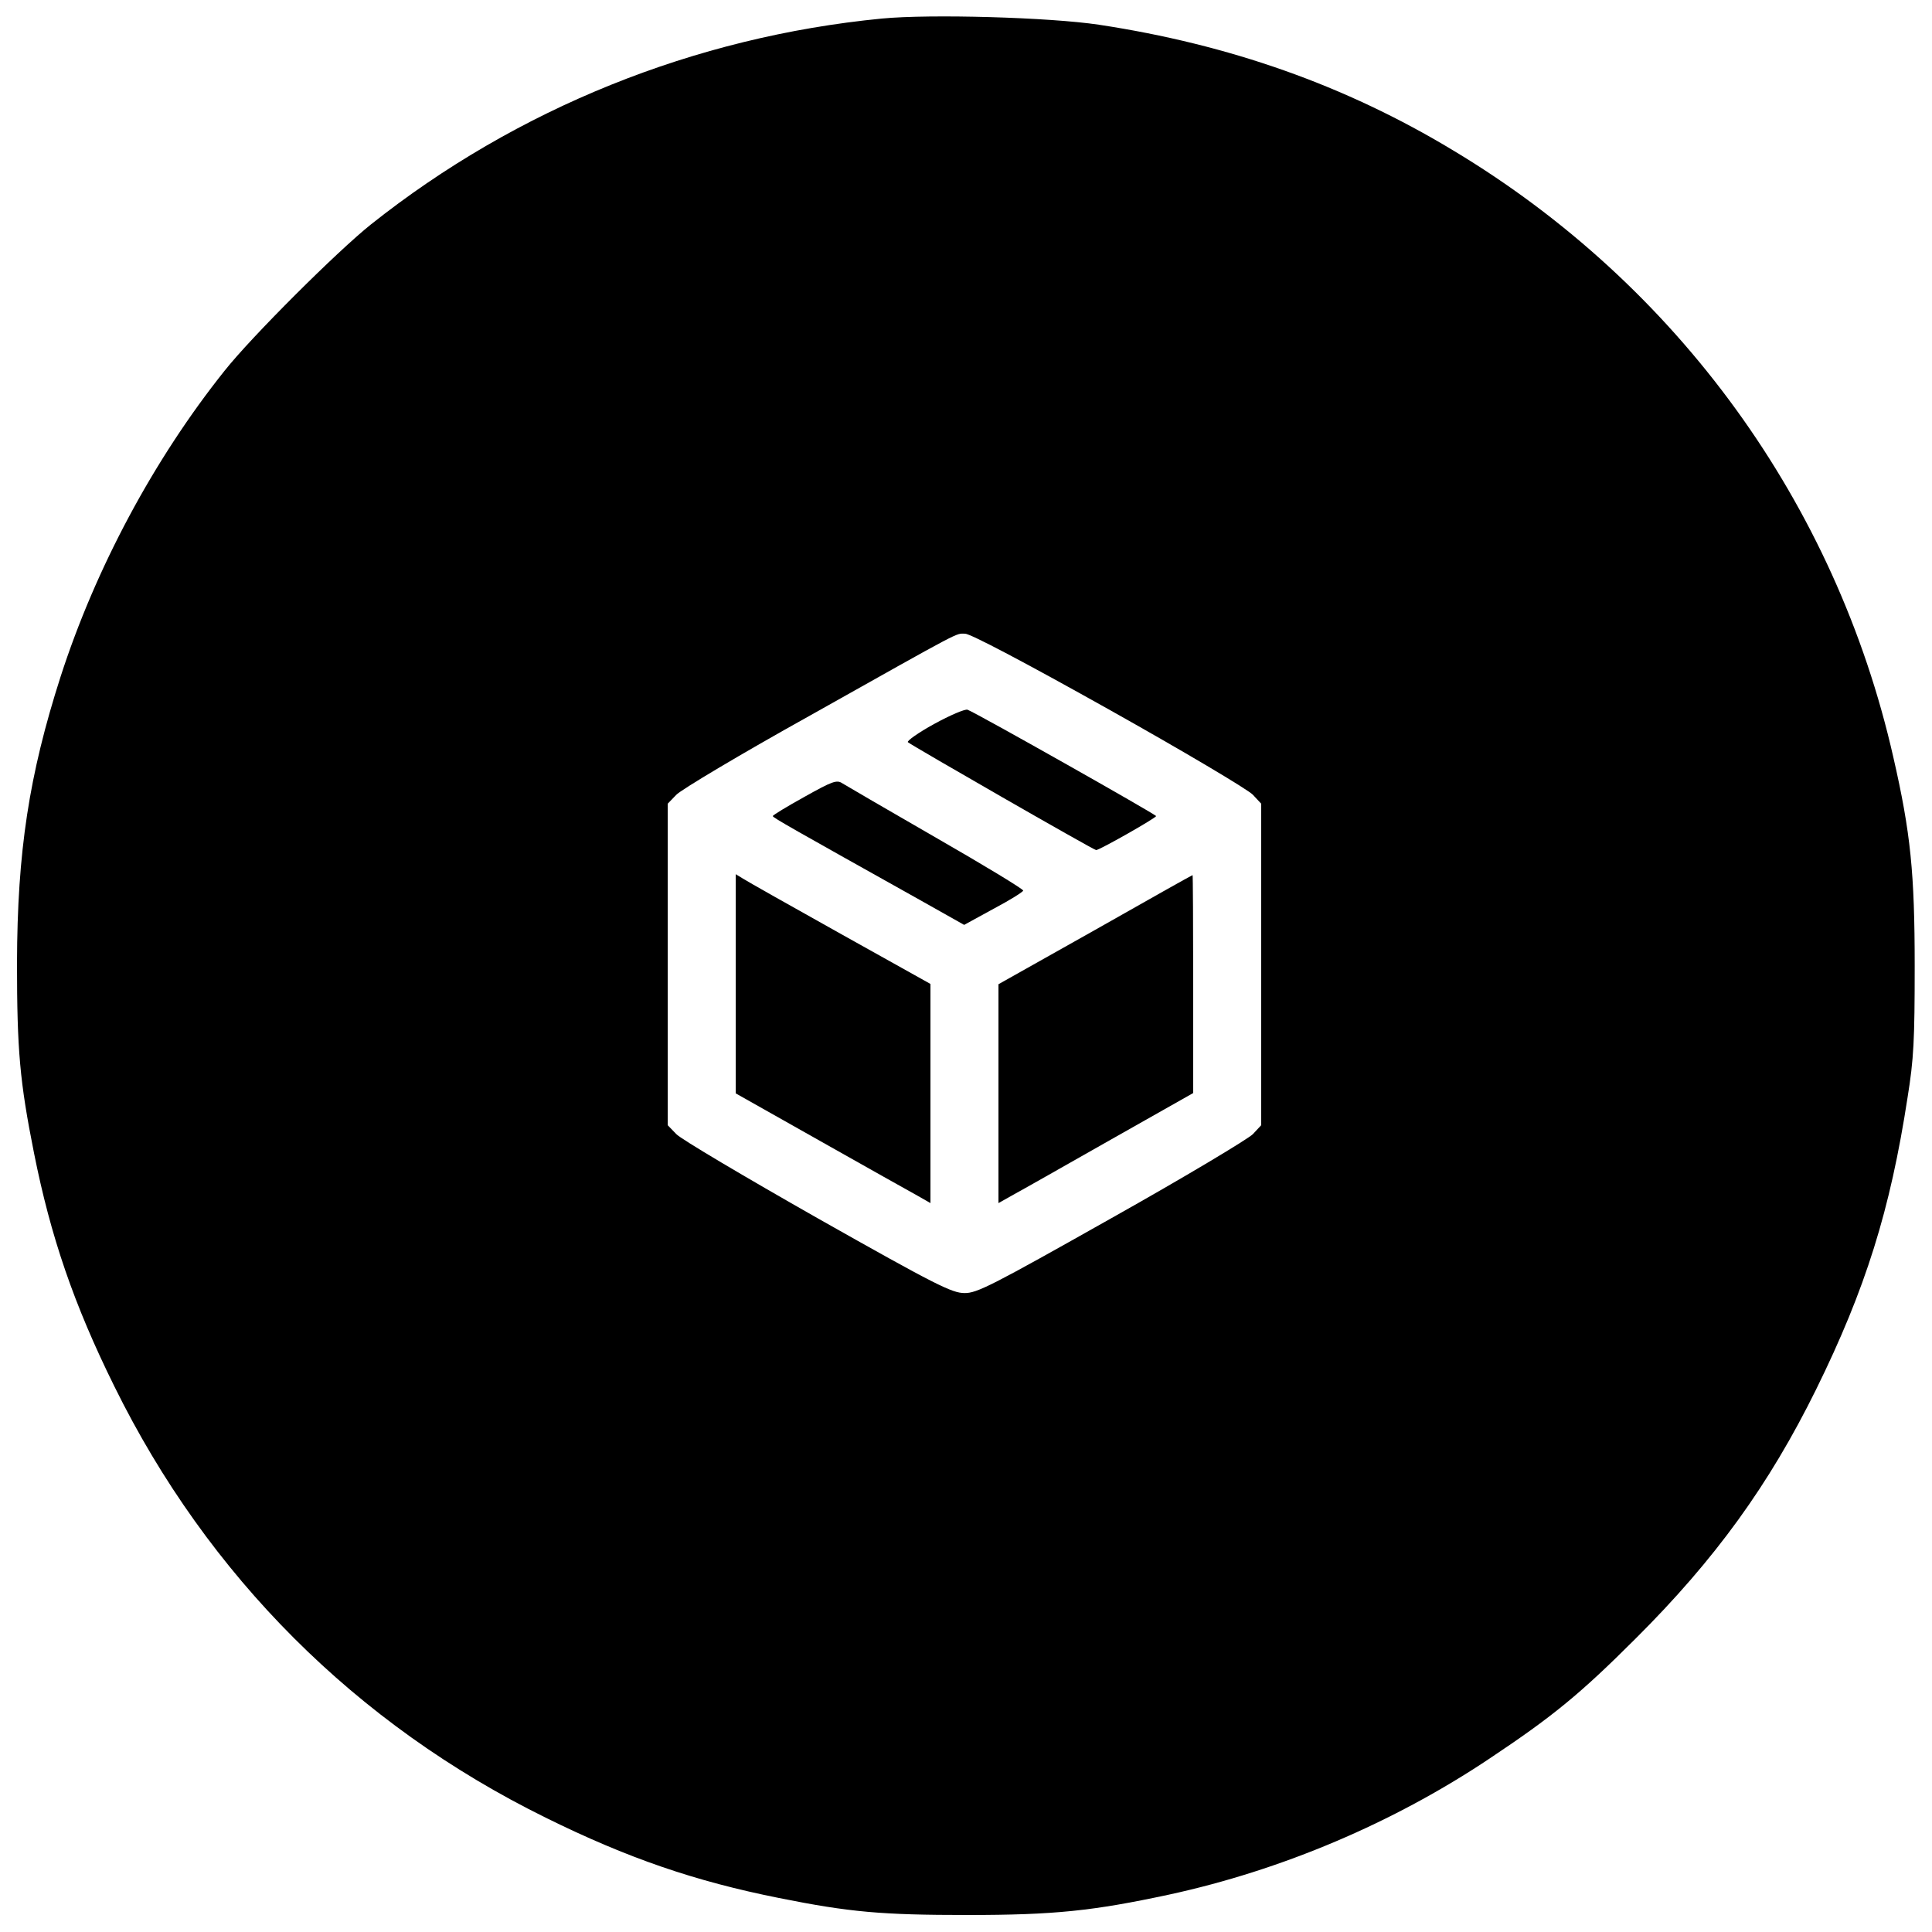
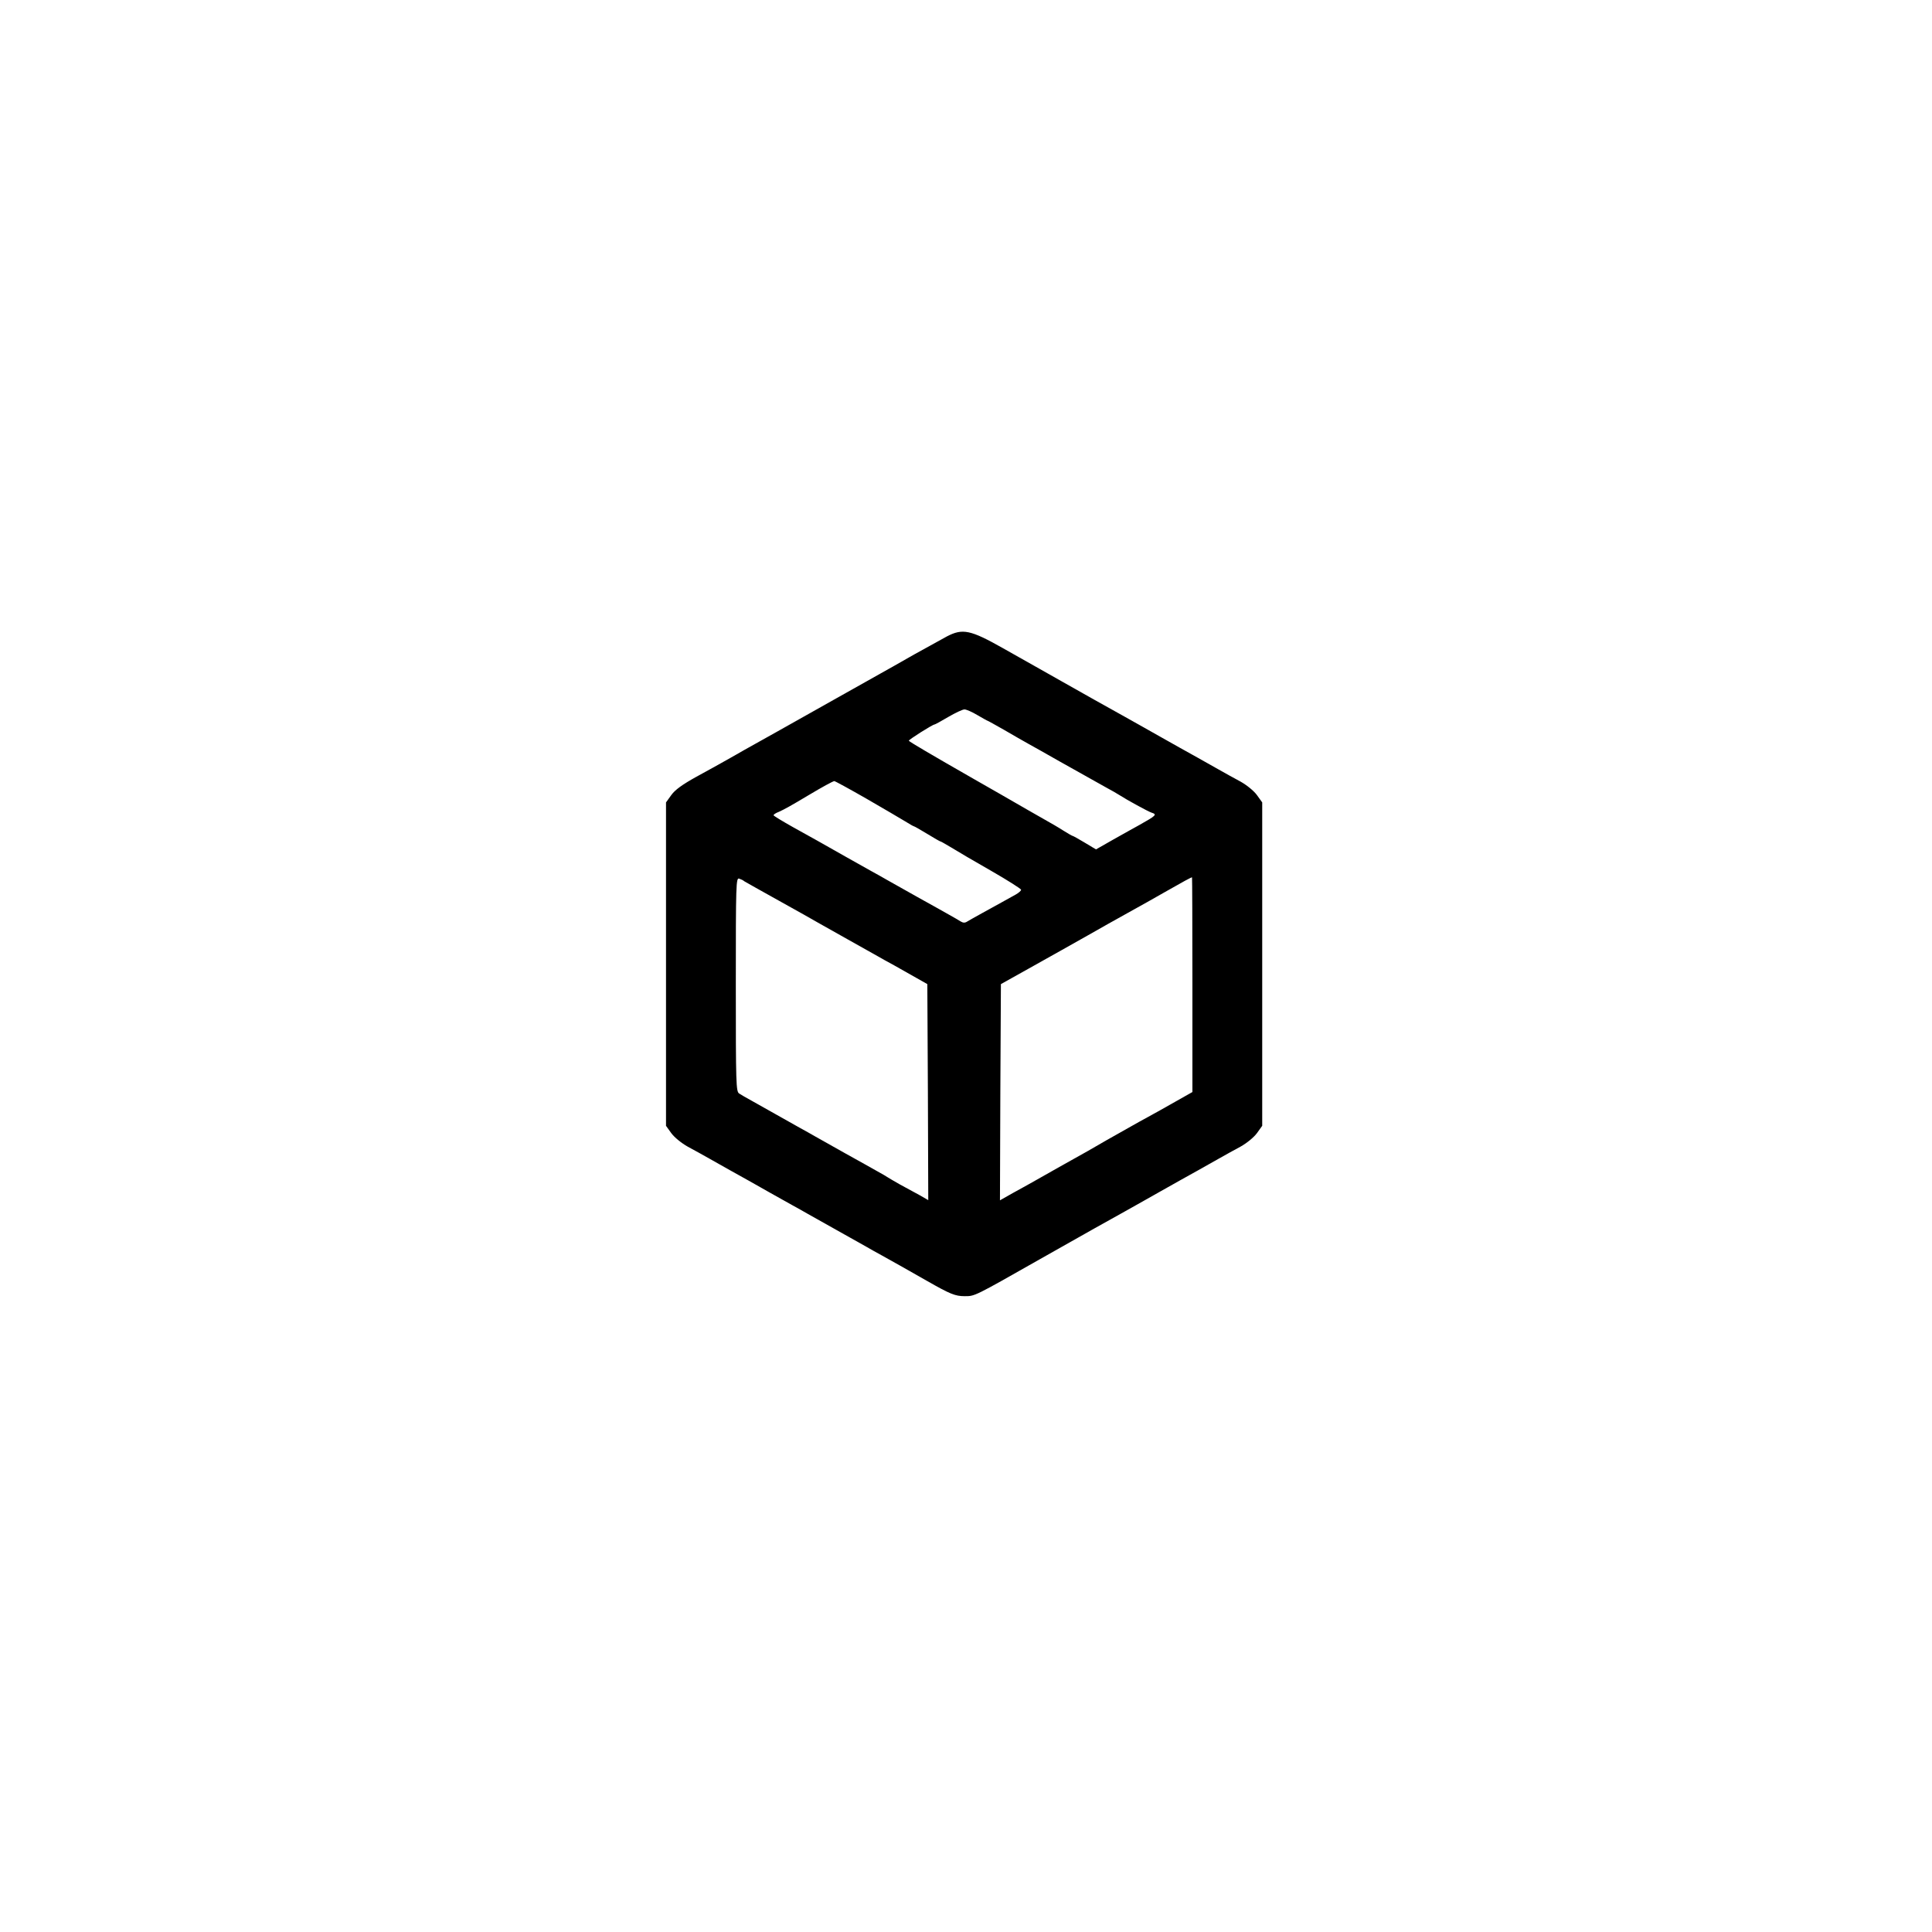
- <svg xmlns="http://www.w3.org/2000/svg" version="1.0" width="625pt" height="625pt" viewBox="0 0 625 625" preserveAspectRatio="xMidYMid meet">
-   <g transform="translate(0,625) scale(0.1,-0.1)" fill="#000000" stroke="none">
-     <path d="M2853 6190 c-606 -59 -1181 -291 -1653 -666 -109 -87 -387 -364 -474 -474 -229 -287 -417 -639 -530 -989 -102 -318 -140 -565 -141 -926 0 -283 9 -384 55 -615 54 -271 129 -490 260 -755 302 -613 782 -1093 1395 -1395 265 -131 484 -206 755 -260 229 -46 333 -55 610 -55 281 0 405 13 652 66 364 79 726 232 1038 441 201 134 291 207 471 387 258 257 432 498 584 806 160 325 240 580 296 945 20 124 23 185 23 425 0 300 -13 431 -69 675 -186 821 -698 1528 -1425 1964 -348 210 -723 342 -1145 406 -160 24 -545 35 -702 20z m734 -2235 c241 -135 450 -259 466 -276 l27 -29 0 -520 0 -520 -27 -29 c-16 -16 -221 -139 -458 -272 -385 -217 -435 -243 -475 -242 -40 0 -91 25 -475 242 -236 134 -442 256 -457 272 l-28 29 0 520 0 520 28 29 c15 16 209 132 432 256 504 283 470 265 502 265 17 0 192 -92 465 -245z" />
-     <path d="M3022 3908 c-51 -28 -89 -55 -85 -59 13 -11 601 -349 609 -349 11 0 194 104 194 110 0 5 -584 335 -610 344 -8 3 -57 -18 -108 -46z" />
-     <path d="M2602 3672 c-56 -31 -102 -59 -102 -62 0 -5 64 -41 477 -272 l142 -80 95 52 c53 28 96 55 96 59 0 5 -127 82 -282 171 -156 90 -292 169 -303 176 -18 12 -32 7 -123 -44z" />
-     <path d="M2380 3068 l0 -355 273 -154 c149 -84 291 -164 315 -177 l42 -24 0 354 0 355 -292 163 c-161 90 -303 170 -315 178 l-23 14 0 -354z" />
-     <path d="M3543 3242 l-313 -176 0 -354 0 -354 48 27 c26 14 167 94 315 178 l267 151 0 353 c0 194 -1 353 -2 352 -2 0 -144 -80 -315 -177z" />
+ <svg xmlns="http://www.w3.org/2000/svg" version="1.0" width="1024pt" height="1024pt" viewBox="0 0 1024 1024" preserveAspectRatio="xMidYMid meet">
+   <g transform="translate(0,1024) scale(0.1,-0.1)" fill="#000000" stroke="none">
+     <path d="M5019 6867 c-24 -13 -102 -56 -174 -96 -71 -41 -150 -85 -175 -99 -25 -14 -61 -34 -80 -45 -19 -11 -89 -50 -155 -87 -66 -37 -138 -78 -160 -90 -41 -23 -259 -146 -330 -185 -22 -13 -65 -37 -95 -54 -30 -17 -102 -57 -159 -88 -74 -41 -113 -69 -133 -97 l-28 -39 0 -857 0 -857 28 -39 c17 -23 54 -53 88 -72 32 -17 84 -46 114 -63 30 -17 80 -45 110 -62 81 -45 117 -65 203 -114 42 -24 99 -55 125 -70 26 -14 63 -35 82 -46 19 -11 89 -50 155 -87 66 -37 136 -76 155 -87 19 -11 56 -32 82 -46 44 -24 141 -79 243 -137 121 -69 148 -80 198 -80 54 0 48 -3 397 195 41 23 93 53 115 65 72 41 289 163 335 188 95 53 117 66 190 107 84 47 120 68 200 112 30 17 80 45 110 62 30 17 82 46 114 63 34 19 71 49 88 72 l28 39 0 857 0 857 -28 39 c-17 23 -54 53 -88 72 -32 17 -84 46 -114 63 -30 17 -80 45 -110 62 -80 44 -116 65 -200 112 -73 41 -95 54 -190 107 -46 25 -263 147 -335 188 -22 12 -74 42 -115 65 -41 23 -91 51 -110 62 -19 11 -57 32 -85 48 -172 97 -213 105 -296 62z m161 -417 c28 -16 52 -30 54 -30 2 0 41 -22 87 -48 46 -27 104 -60 129 -74 25 -14 99 -55 165 -93 153 -86 189 -106 248 -139 26 -14 58 -32 70 -40 40 -26 152 -87 170 -93 31 -10 26 -15 -63 -65 -25 -14 -87 -48 -138 -77 l-93 -53 -60 36 c-33 20 -62 36 -65 36 -2 0 -23 12 -47 27 -23 15 -71 43 -107 63 -68 39 -78 44 -230 132 -52 30 -115 66 -140 80 -222 127 -341 197 -343 202 -2 5 126 86 136 86 3 0 36 18 73 40 38 22 76 40 86 40 9 0 40 -13 68 -30z m-588 -443 c90 -52 182 -106 205 -120 24 -15 45 -27 48 -27 2 0 34 -18 70 -40 36 -22 67 -40 70 -40 3 0 28 -15 57 -32 29 -18 124 -74 212 -124 87 -50 158 -95 158 -100 0 -5 -12 -16 -28 -25 -65 -36 -122 -68 -179 -99 -33 -18 -68 -38 -78 -44 -12 -8 -22 -8 -35 0 -9 6 -37 22 -62 36 -25 14 -101 57 -170 95 -69 39 -141 79 -160 90 -19 11 -56 32 -82 46 -26 15 -85 48 -130 73 -141 80 -180 102 -285 160 -57 32 -103 60 -103 63 0 4 12 12 28 18 27 12 67 34 157 88 77 46 129 74 137 75 4 0 81 -42 170 -93z m-647 -438 c6 -4 87 -49 180 -101 94 -52 188 -105 210 -118 22 -12 94 -53 160 -90 66 -37 136 -76 155 -87 19 -11 60 -34 90 -50 30 -17 82 -46 115 -65 l60 -34 3 -572 2 -573 -47 27 c-27 15 -73 40 -103 56 -30 17 -59 34 -65 38 -5 4 -30 18 -55 32 -25 14 -101 57 -170 95 -69 39 -141 79 -160 90 -19 11 -56 32 -82 46 -26 15 -84 47 -128 72 -44 25 -102 57 -128 72 -26 14 -55 31 -64 37 -17 10 -18 49 -18 578 0 536 1 567 18 561 9 -3 22 -9 27 -14z m2375 -548 l0 -569 -92 -52 c-51 -29 -115 -65 -143 -80 -27 -15 -68 -37 -90 -50 -75 -42 -190 -107 -230 -131 -22 -12 -89 -50 -150 -84 -60 -34 -126 -71 -145 -82 -19 -11 -65 -36 -103 -57 l-67 -38 2 573 3 573 145 81 c162 91 206 115 317 178 89 51 124 70 208 117 88 49 121 67 210 118 84 48 128 72 133 72 1 0 2 -256 2 -569z" />
  </g>
</svg>
